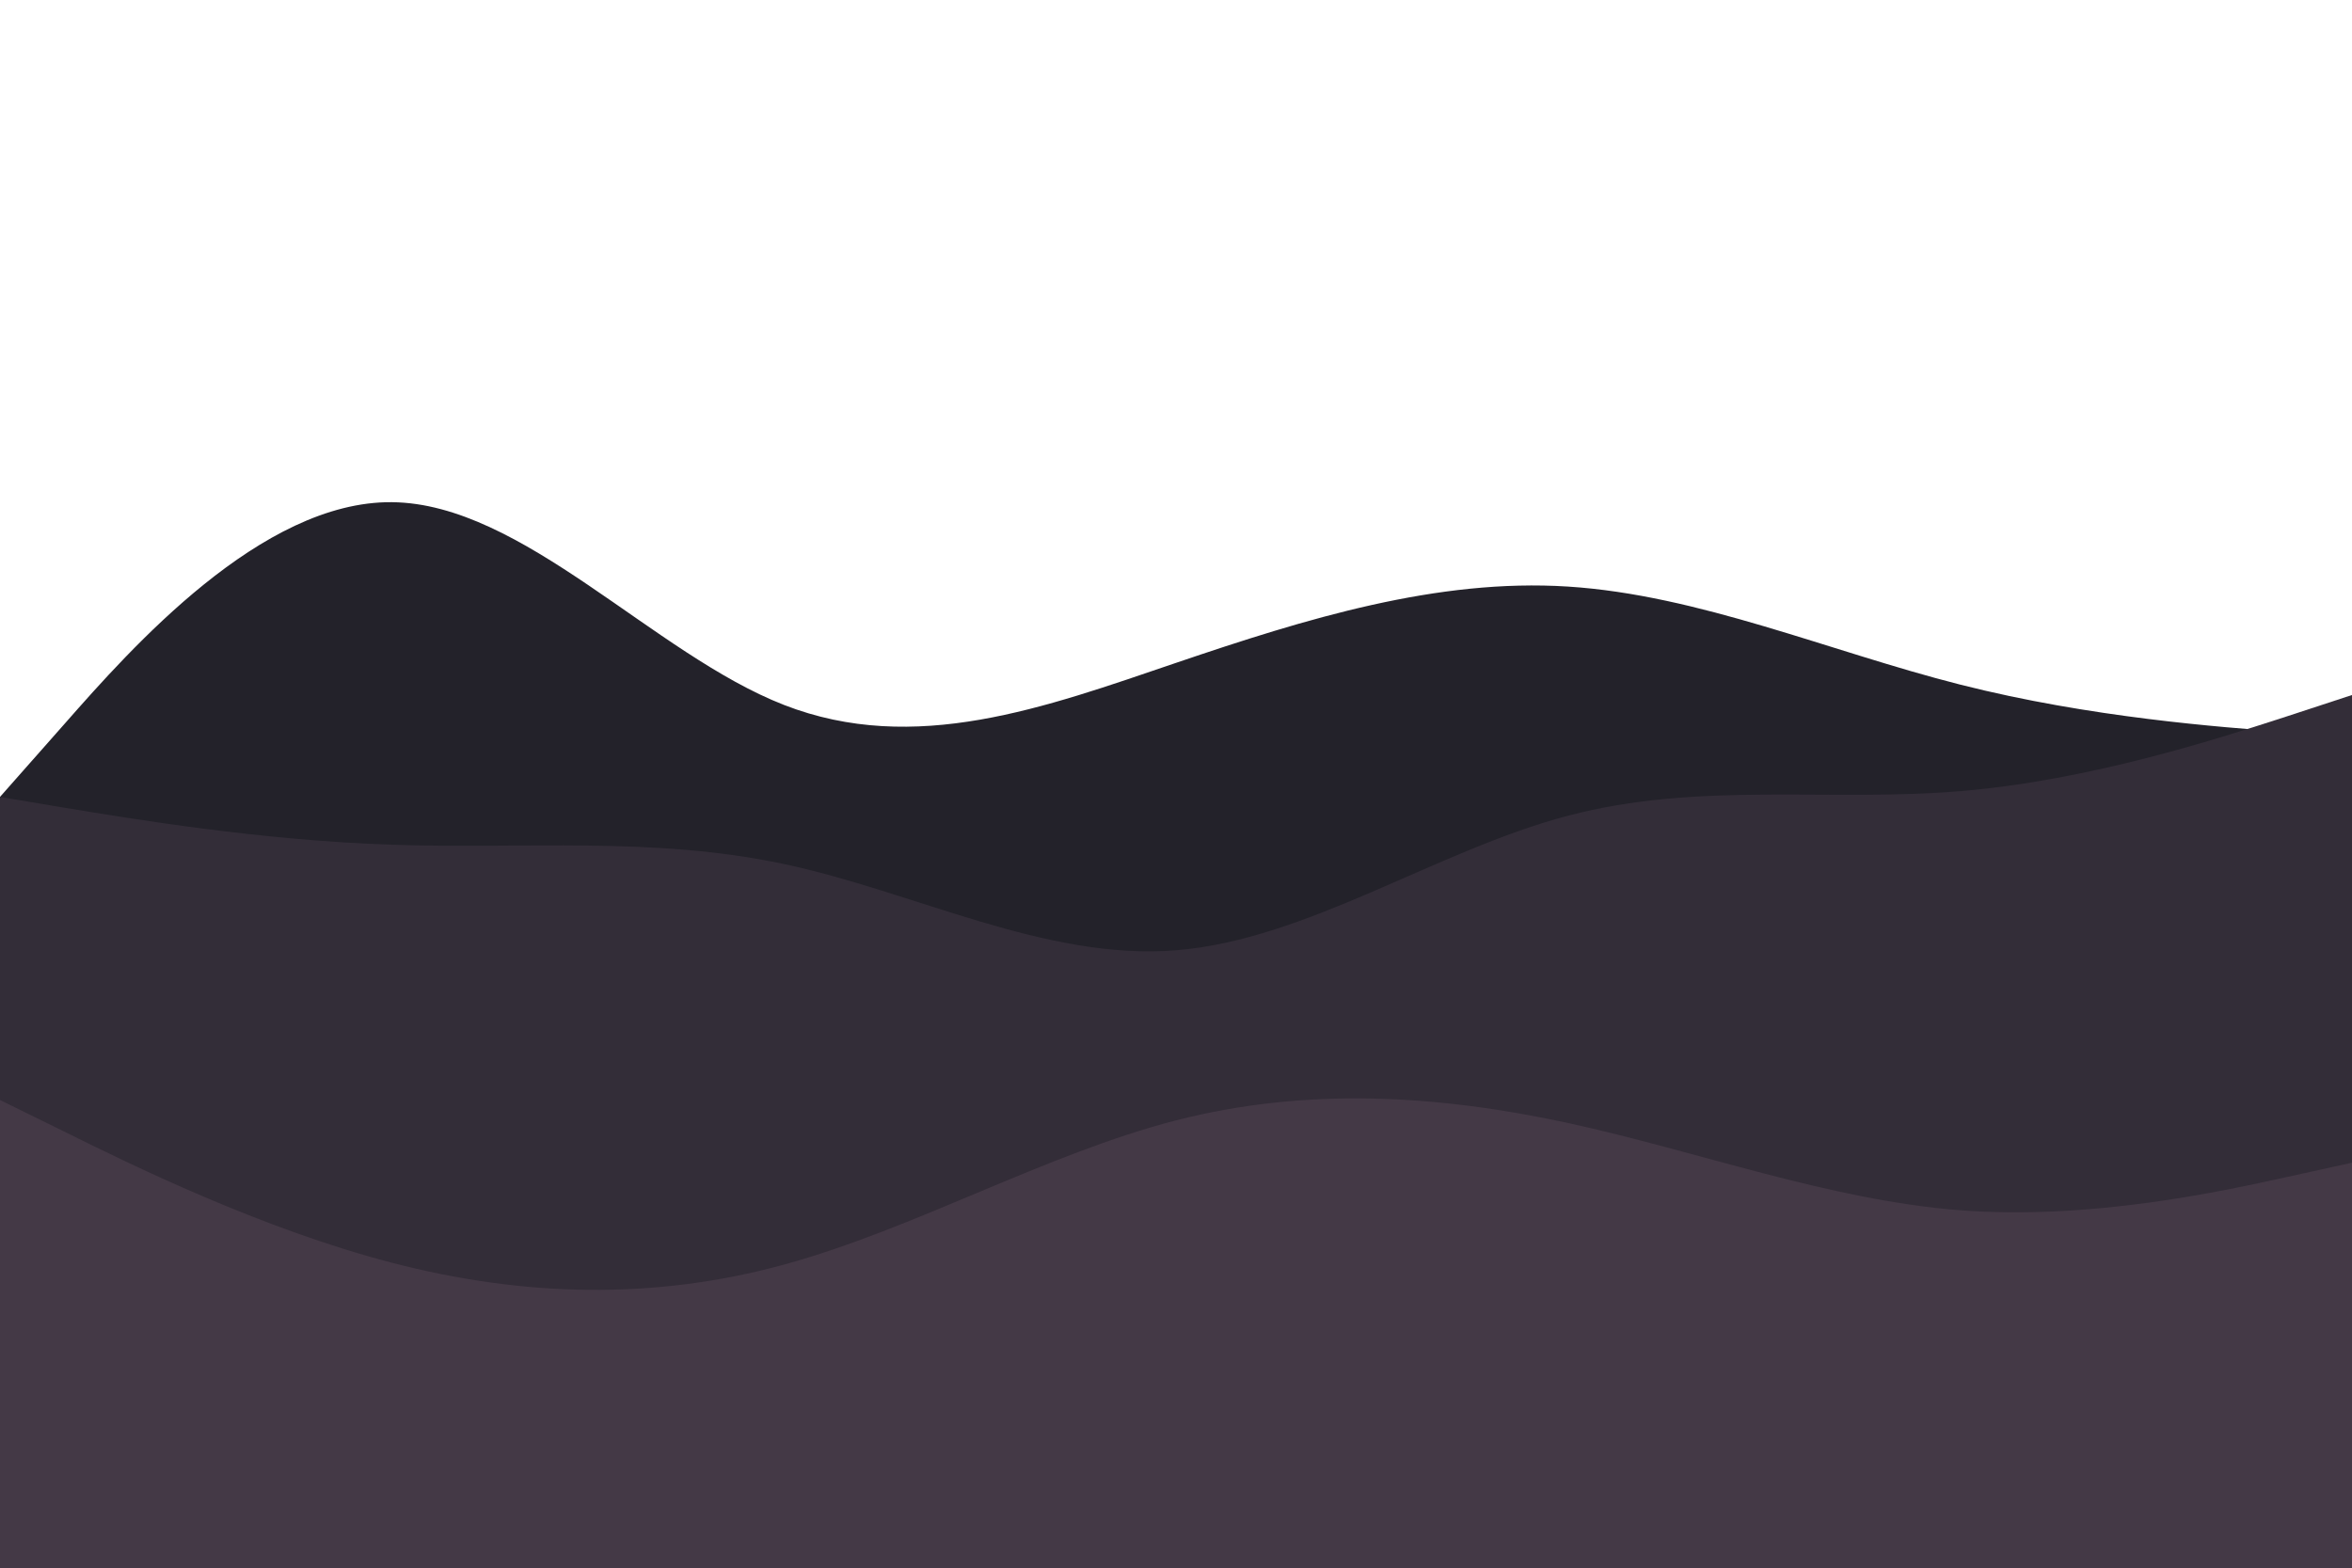
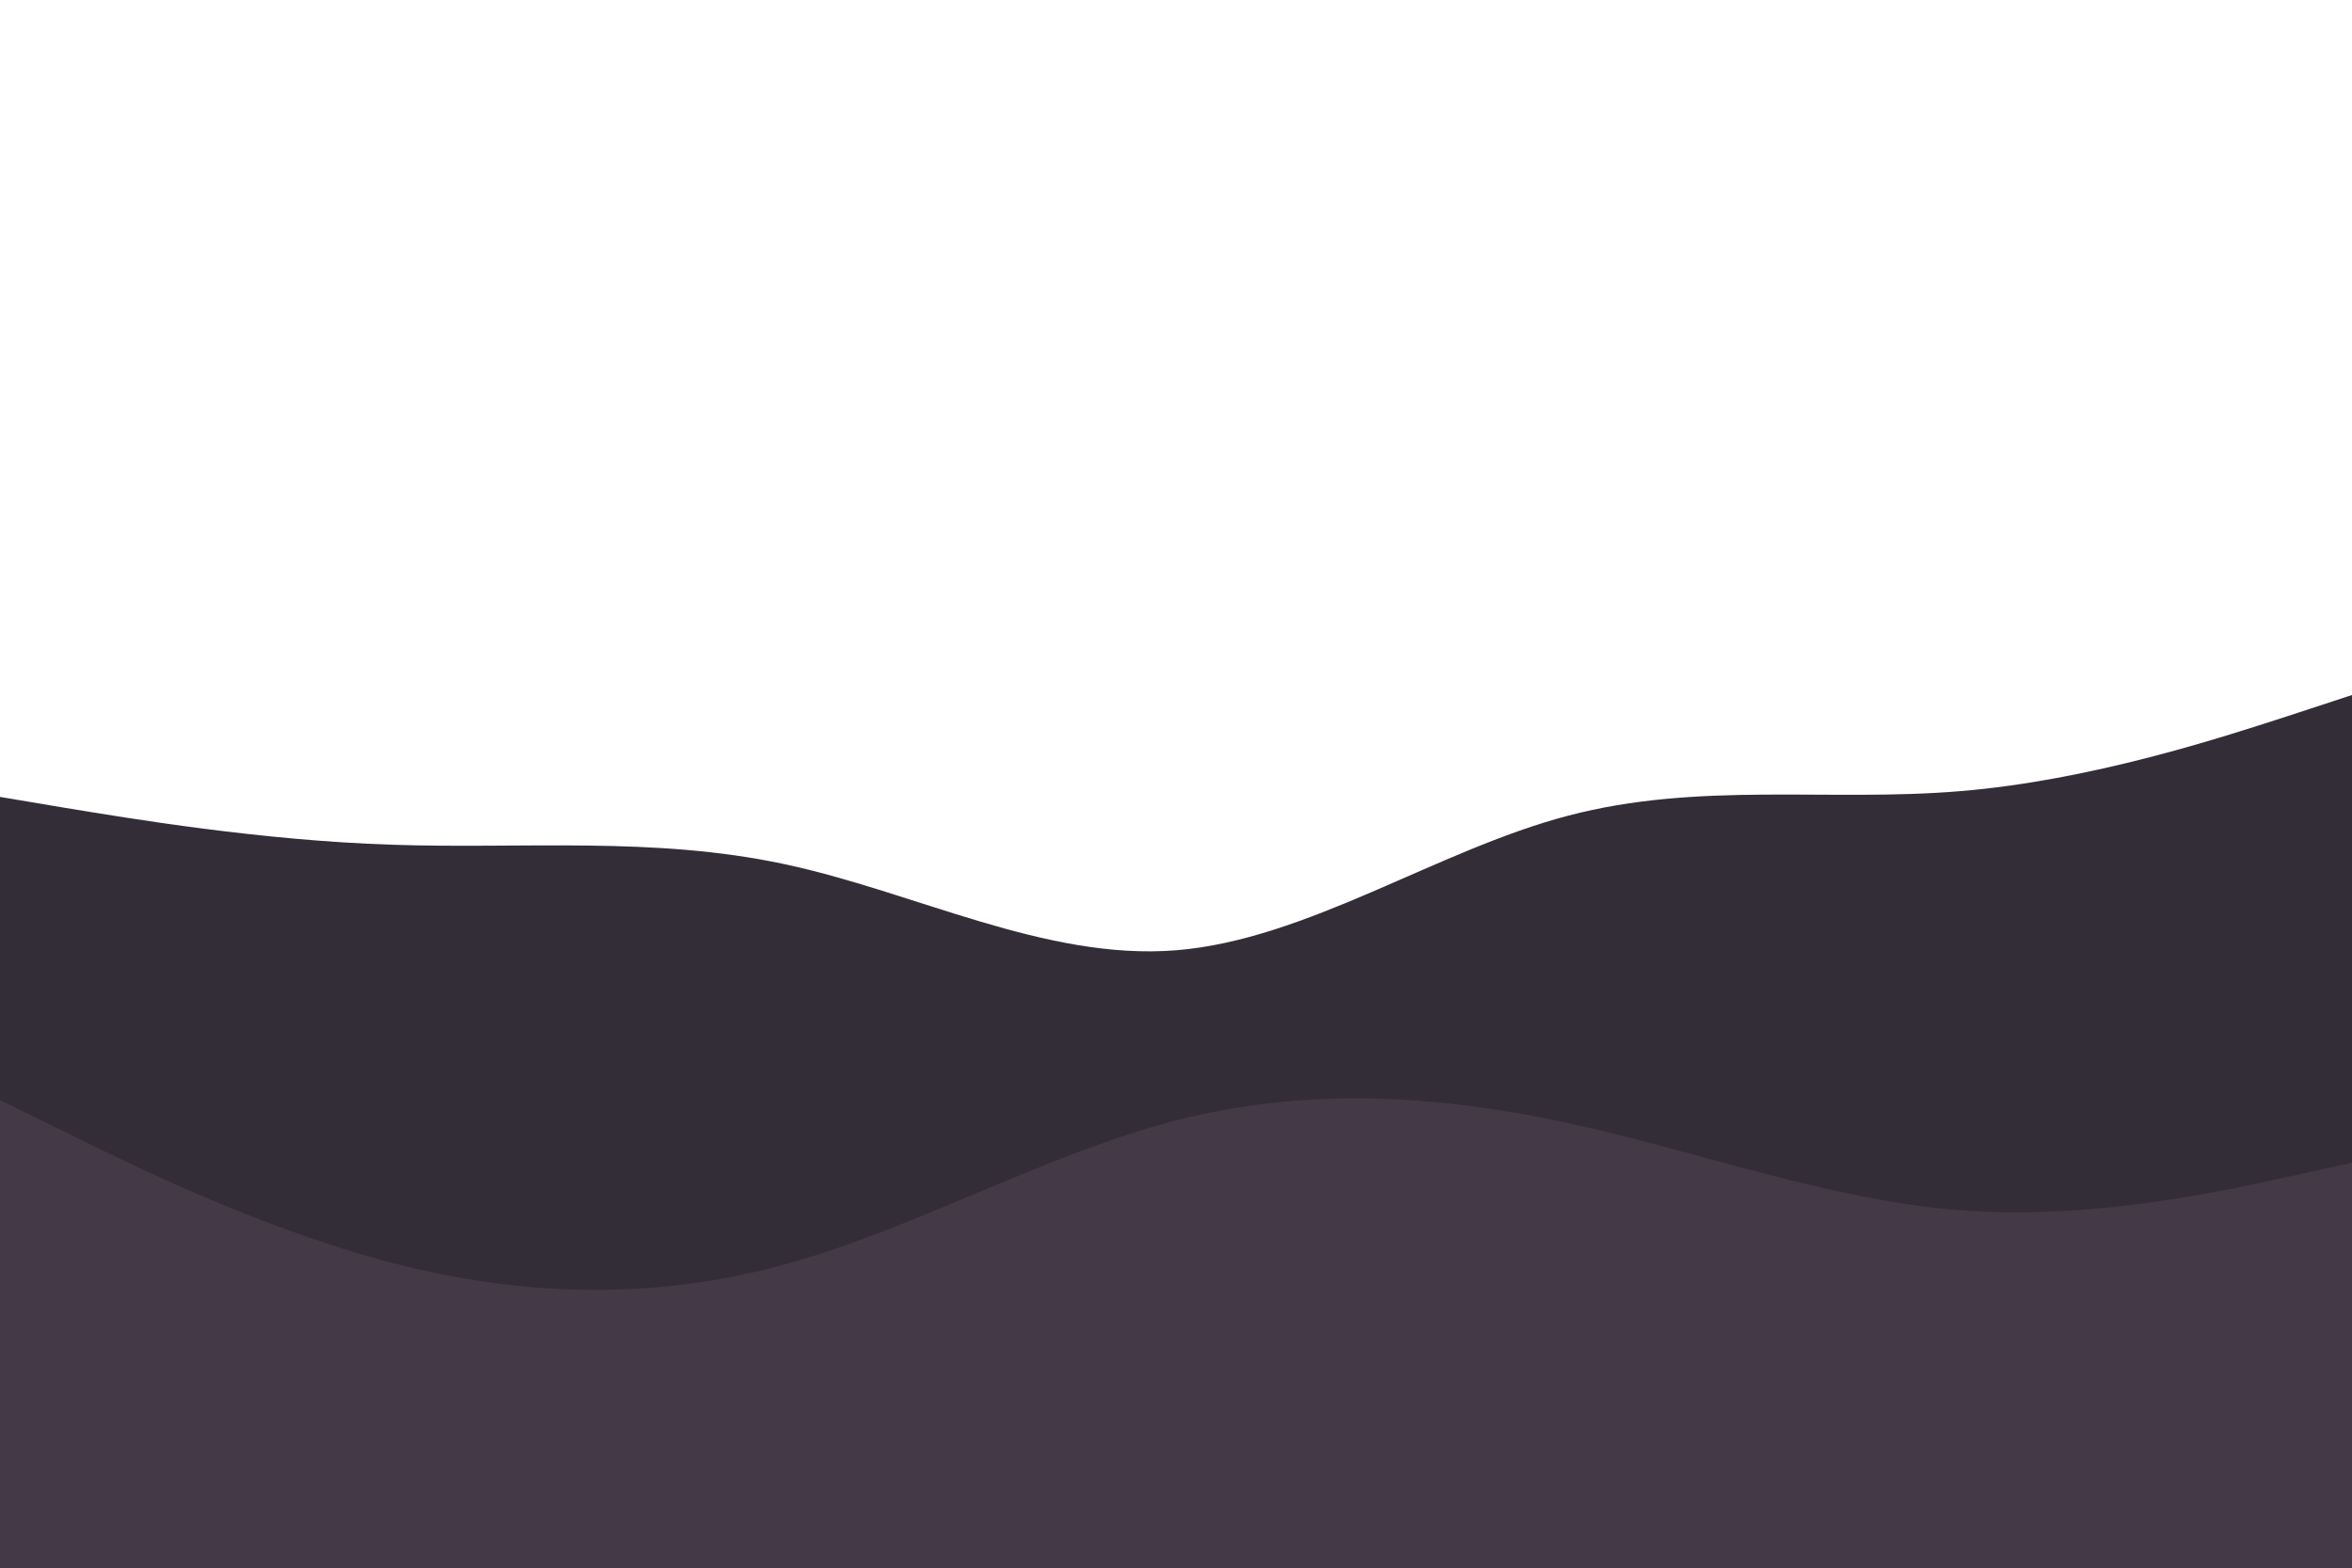
<svg xmlns="http://www.w3.org/2000/svg" id="visual" viewBox="0 0 900 600" width="900" height="600" version="1.1">
-   <path d="M0 305L25 276.7C50 248.3 100 191.7 150 192.2C200 192.7 250 250.3 300 269.8C350 289.3 400 270.7 450 253.7C500 236.7 550 221.3 600 224.5C650 227.7 700 249.3 750 262C800 274.7 850 278.3 875 280.2L900 282L900 601L875 601C850 601 800 601 750 601C700 601 650 601 600 601C550 601 500 601 450 601C400 601 350 601 300 601C250 601 200 601 150 601C100 601 50 601 25 601L0 601Z" fill="#23222a" />
-   <path d="M0 305L25 309.2C50 313.3 100 321.7 150 323.3C200 325 250 320 300 330.7C350 341.3 400 367.7 450 363.7C500 359.7 550 325.3 600 312.2C650 299 700 307 750 302.8C800 298.7 850 282.3 875 274.2L900 266L900 601L875 601C850 601 800 601 750 601C700 601 650 601 600 601C550 601 500 601 450 601C400 601 350 601 300 601C250 601 200 601 150 601C100 601 50 601 25 601L0 601Z" fill="#332d38" />
-   <path d="M0 421L25 433.3C50 445.7 100 470.3 150 483.3C200 496.3 250 497.7 300 484C350 470.3 400 441.7 450 428.8C500 416 550 419 600 429.8C650 440.7 700 459.3 750 463.2C800 467 850 456 875 450.5L900 445L900 601L875 601C850 601 800 601 750 601C700 601 650 601 600 601C550 601 500 601 450 601C400 601 350 601 300 601C250 601 200 601 150 601C100 601 50 601 25 601L0 601Z" fill="#443946" />
+   <path id="darker" d="M0 305L25 309.2C50 313.3 100 321.7 150 323.3C200 325 250 320 300 330.7C350 341.3 400 367.7 450 363.7C500 359.7 550 325.3 600 312.2C650 299 700 307 750 302.8C800 298.7 850 282.3 875 274.2L900 266L900 601L875 601C850 601 800 601 750 601C700 601 650 601 600 601C550 601 500 601 450 601C400 601 350 601 300 601C250 601 200 601 150 601C100 601 50 601 25 601L0 601Z" fill="#332d38" />
+   <path id="lighter" d="M0 421L25 433.3C50 445.7 100 470.3 150 483.3C200 496.3 250 497.7 300 484C350 470.3 400 441.7 450 428.8C500 416 550 419 600 429.8C650 440.7 700 459.3 750 463.2C800 467 850 456 875 450.5L900 445L900 601L875 601C850 601 800 601 750 601C700 601 650 601 600 601C550 601 500 601 450 601C400 601 350 601 300 601C250 601 200 601 150 601C100 601 50 601 25 601L0 601Z" fill="#443946" />
</svg>
